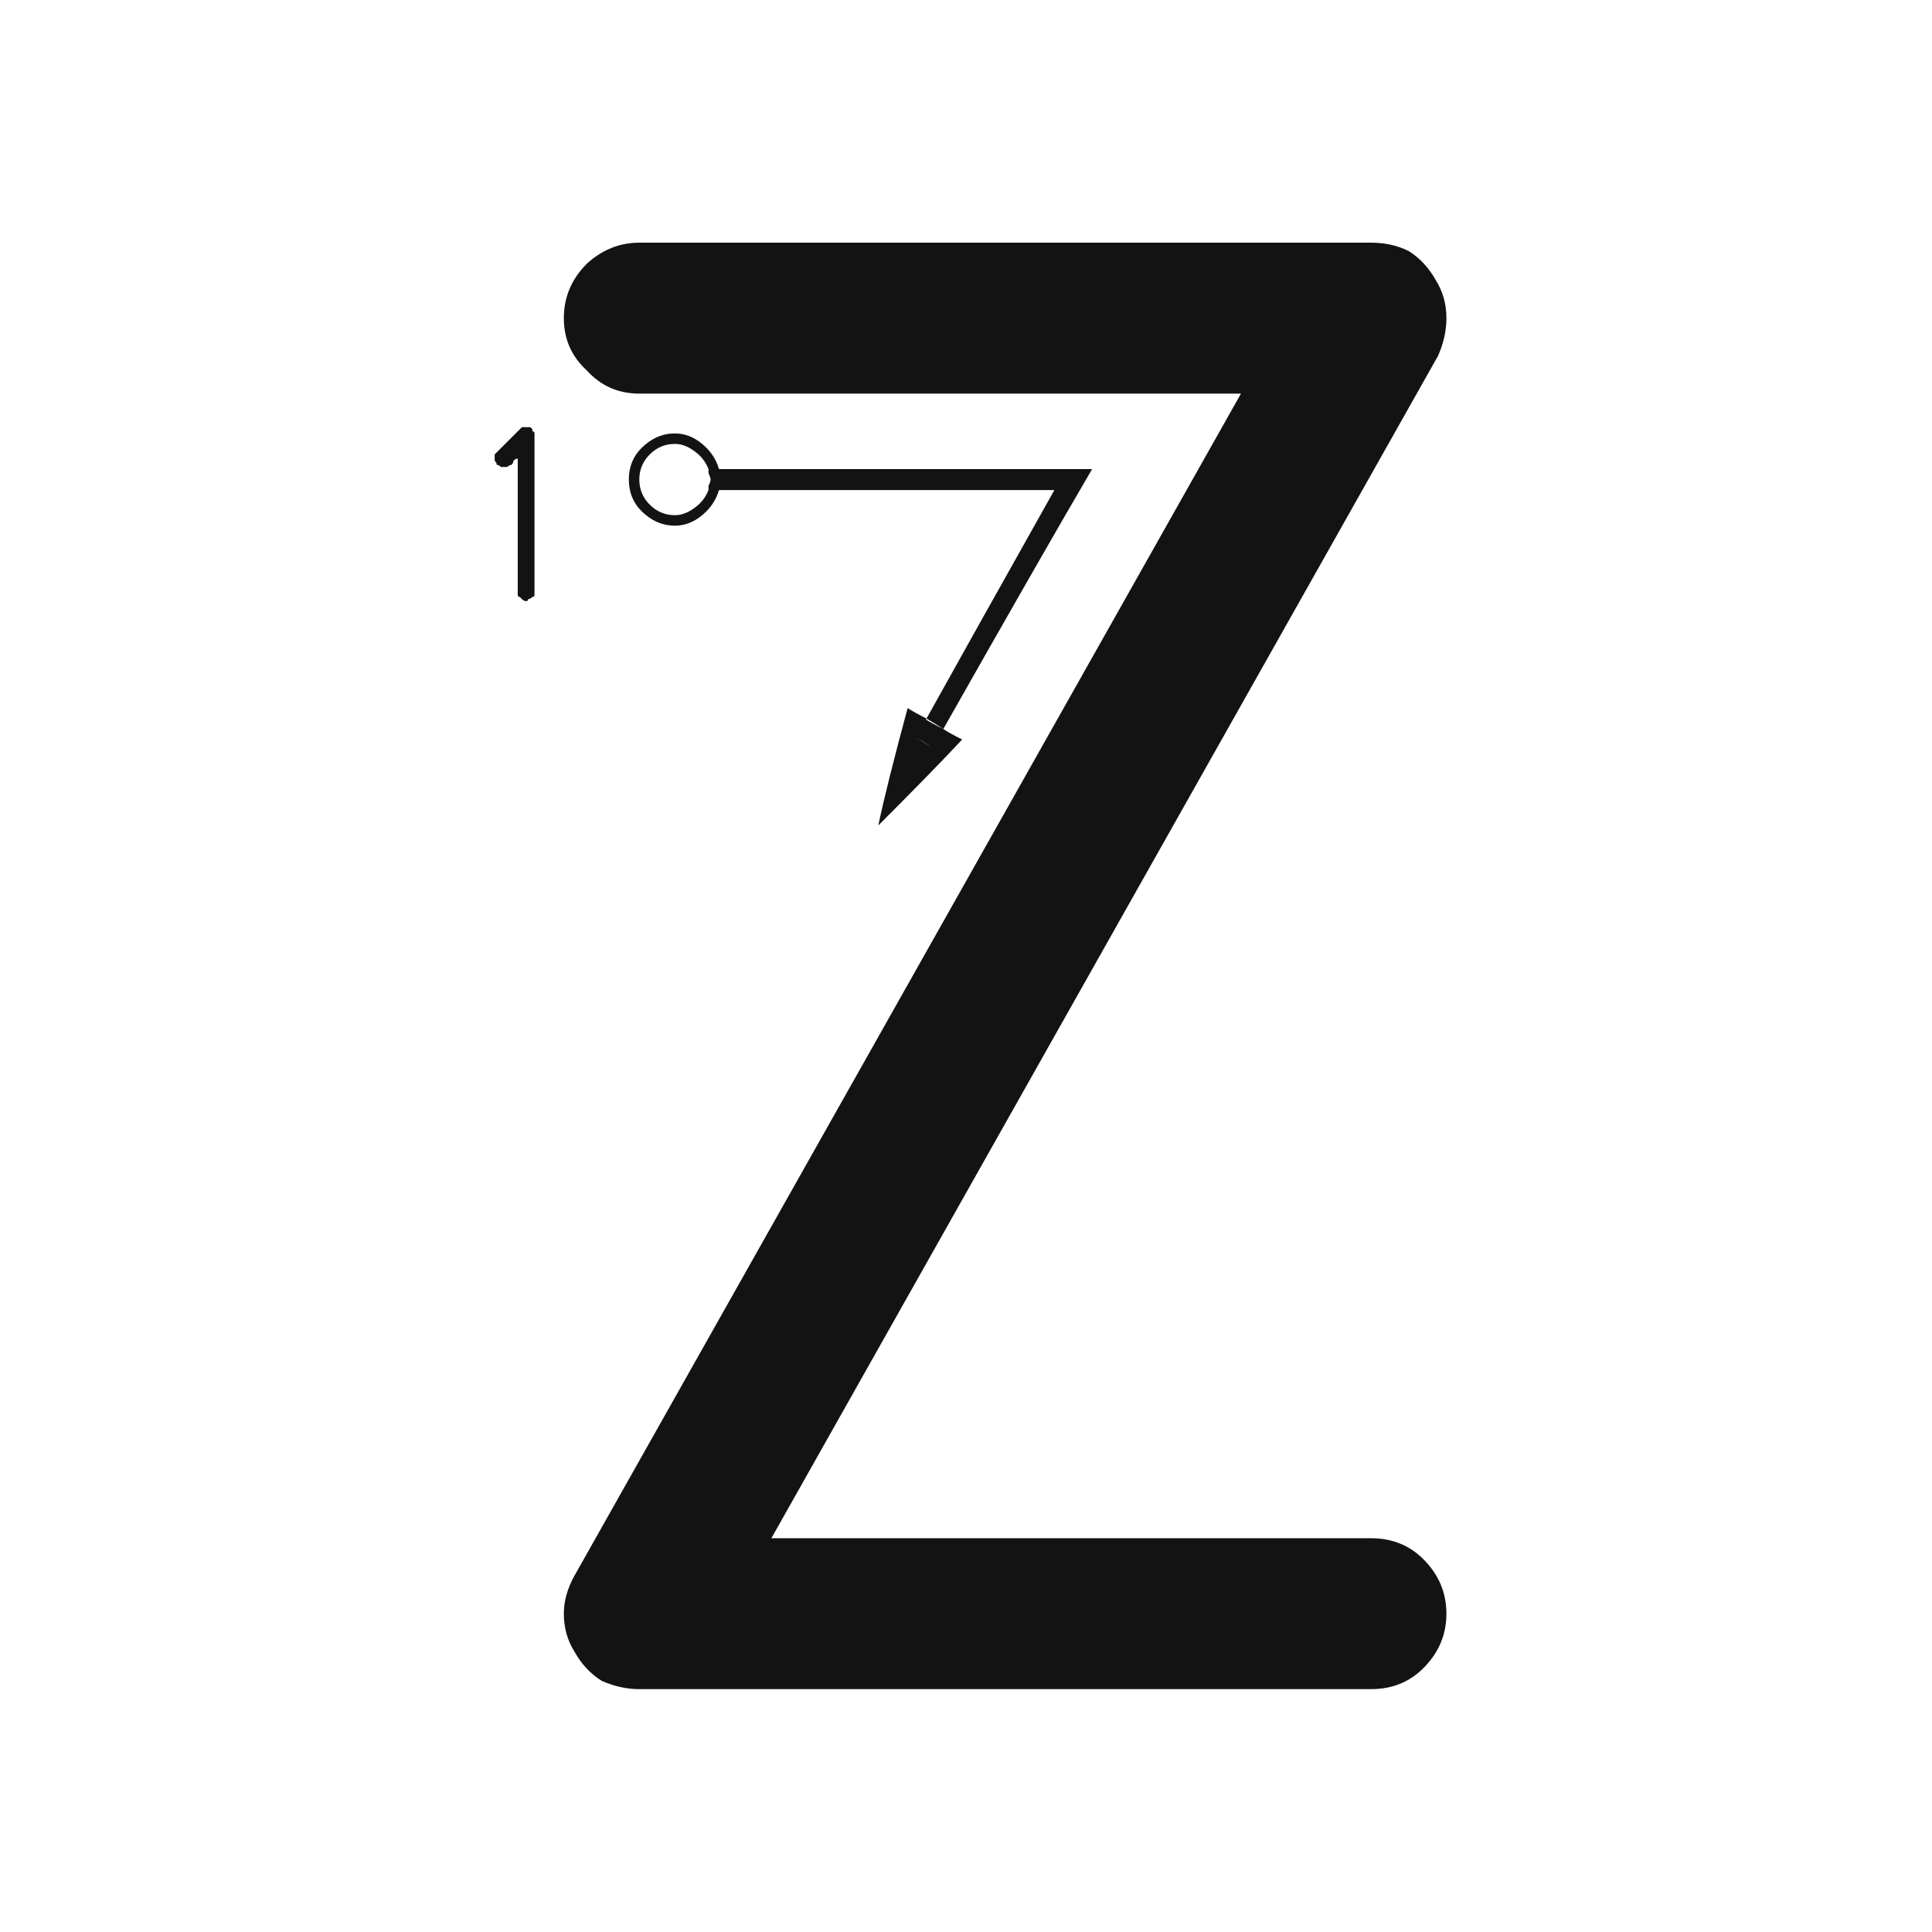
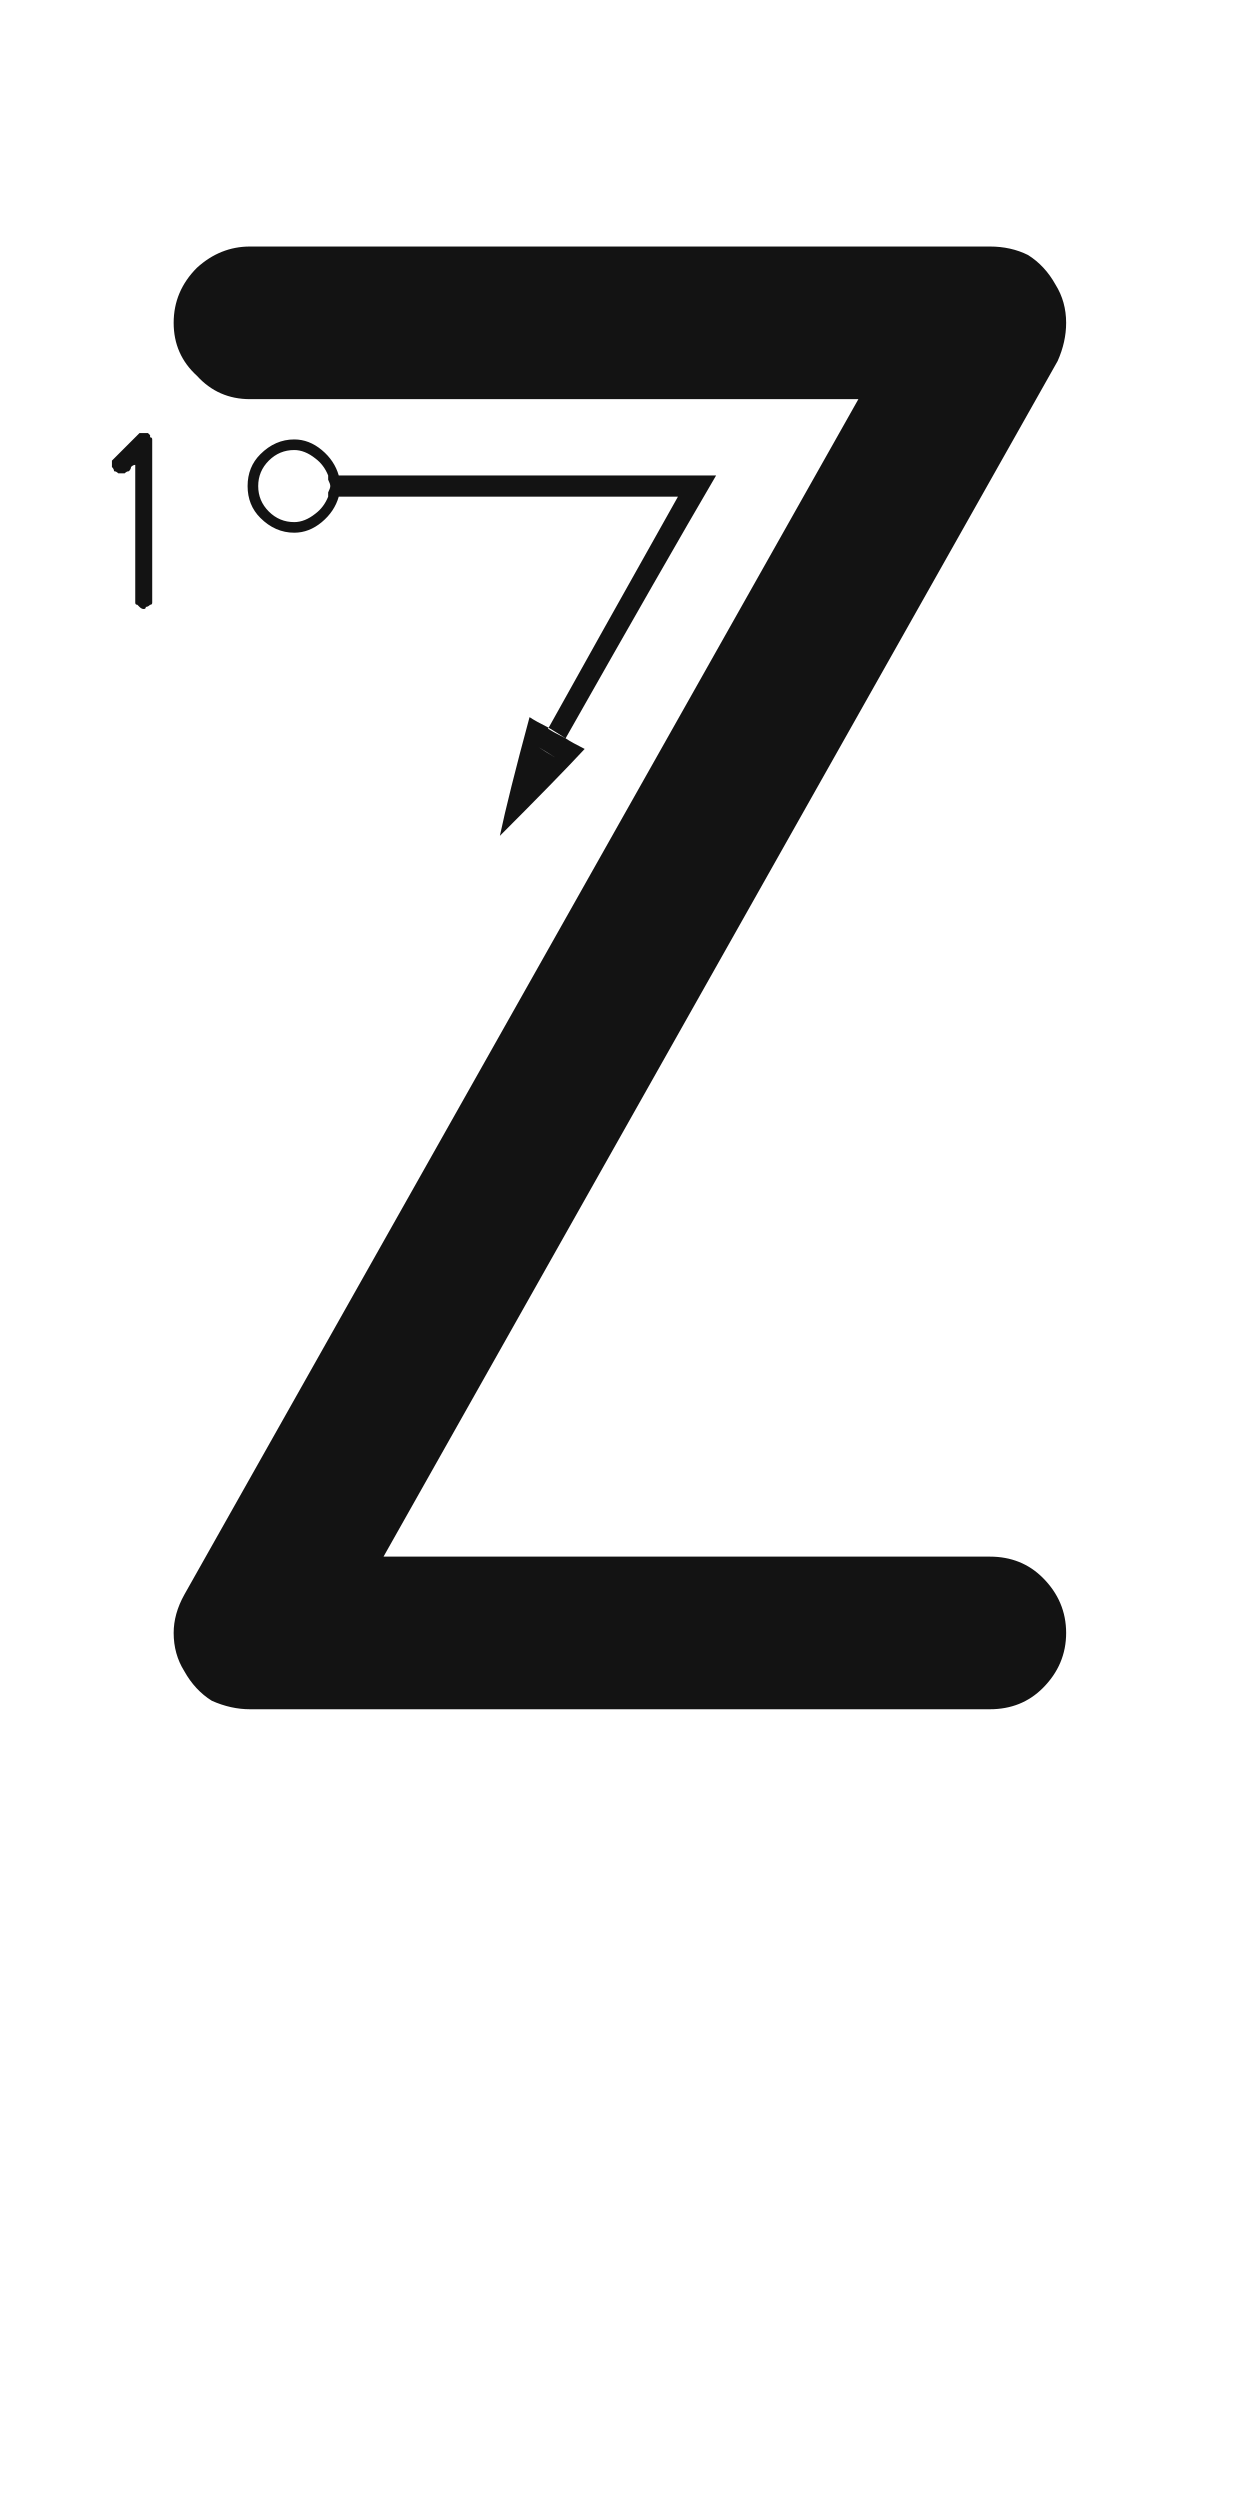
- <svg xmlns="http://www.w3.org/2000/svg" width="207" height="207" viewBox="0 0 207 207">
-   <path fill="#131313" d="M68.498,180.98 C67.15,180.98 65.803,180.681 64.455,180.082 C63.257,179.333 62.284,178.285 61.535,176.938 C60.786,175.74 60.412,174.392 60.412,172.895 C60.412,171.547 60.786,170.199 61.535,168.852 C77.408,140.701 101.216,98.474 132.961,42.172 C118.586,42.172 97.098,42.172 68.498,42.172 C66.252,42.172 64.38,41.348 62.883,39.701 C61.236,38.204 60.412,36.332 60.412,34.086 C60.412,31.84 61.236,29.893 62.883,28.246 C64.53,26.749 66.402,26 68.498,26 C86.018,26 112.147,26 146.887,26 C148.384,26 149.732,26.299 150.93,26.898 C152.128,27.647 153.101,28.695 153.85,30.043 C154.598,31.241 154.973,32.589 154.973,34.086 C154.973,35.434 154.673,36.781 154.074,38.129 C138.202,66.28 114.393,108.507 82.648,164.809 C96.874,164.809 118.286,164.809 146.887,164.809 C149.133,164.809 151.005,165.557 152.502,167.055 C154.149,168.702 154.973,170.648 154.973,172.895 C154.973,175.141 154.149,177.087 152.502,178.734 C151.005,180.232 149.133,180.98 146.887,180.98 C133.859,180.98 120.832,180.98 107.805,180.98 C94.777,180.98 81.675,180.98 68.498,180.98 Z M77.033,52.504 C77.033,52.354 77.033,52.204 77.033,52.055 C77.183,51.755 77.258,51.531 77.258,51.381 C77.258,51.231 77.183,51.007 77.033,50.707 C77.033,50.557 77.033,50.408 77.033,50.258 C85.868,50.258 99.195,50.258 117.014,50.258 C113.42,56.397 108.104,65.681 101.066,78.109 C100.617,77.81 100.018,77.436 99.27,76.986 C102.264,71.596 106.831,63.435 112.971,52.504 C106.981,52.504 100.992,52.504 95.002,52.504 C89.012,52.504 83.023,52.504 77.033,52.504 Z M99.943,80.131 C100.243,79.682 100.617,79.008 101.066,78.109 C101.516,78.409 102.189,78.783 103.088,79.232 C101.141,81.329 98.146,84.398 94.104,88.441 C94.702,85.596 95.751,81.404 97.248,75.863 C97.697,76.163 98.371,76.537 99.27,76.986 C98.97,77.436 98.596,78.109 98.146,79.008 C98.596,79.307 99.195,79.682 99.943,80.131 Z M98.146,79.008 C98.296,78.559 98.596,77.885 99.045,76.986 C99.494,77.286 100.168,77.66 101.066,78.109 C100.917,78.559 100.542,79.232 99.943,80.131 C99.494,79.831 98.895,79.457 98.146,79.008 Z M72.316,56.322 C70.969,56.322 69.771,55.798 68.723,54.75 C67.824,53.852 67.375,52.729 67.375,51.381 C67.375,50.033 67.824,48.91 68.723,48.012 C69.771,46.964 70.969,46.439 72.316,46.439 C73.365,46.439 74.338,46.814 75.236,47.562 C76.135,48.311 76.734,49.21 77.033,50.258 C76.883,50.258 76.659,50.258 76.359,50.258 C76.06,49.359 75.536,48.611 74.787,48.012 C74.038,47.413 73.215,47.113 72.316,47.113 C71.118,47.113 70.07,47.488 69.172,48.236 C68.273,49.135 67.824,50.183 67.824,51.381 C67.824,52.579 68.273,53.627 69.172,54.525 C70.07,55.274 71.118,55.648 72.316,55.648 C73.215,55.648 74.038,55.349 74.787,54.75 C75.536,54.151 76.06,53.402 76.359,52.504 C76.509,52.504 76.734,52.504 77.033,52.504 C76.734,53.552 76.135,54.451 75.236,55.199 C74.338,55.948 73.365,56.322 72.316,56.322 Z M76.584,51.381 C76.584,51.231 76.584,51.007 76.584,50.707 C76.584,50.557 76.509,50.408 76.359,50.258 C76.509,50.258 76.734,50.258 77.033,50.258 C77.033,50.408 77.033,50.557 77.033,50.707 C77.183,51.007 77.258,51.231 77.258,51.381 C77.258,51.531 77.183,51.755 77.033,52.055 C77.033,52.204 77.033,52.354 77.033,52.504 C76.883,52.504 76.659,52.504 76.359,52.504 C76.509,52.354 76.584,52.204 76.584,52.055 C76.584,51.755 76.584,51.531 76.584,51.381 Z M72.316,55.199 C73.065,55.199 73.814,54.9 74.562,54.301 C75.161,53.852 75.611,53.253 75.91,52.504 C75.91,52.504 76.06,52.504 76.359,52.504 C76.06,53.402 75.536,54.151 74.787,54.75 C74.038,55.349 73.215,55.648 72.316,55.648 C71.118,55.648 70.07,55.274 69.172,54.525 C68.273,53.627 67.824,52.579 67.824,51.381 C67.824,50.183 68.273,49.135 69.172,48.236 C70.07,47.488 71.118,47.113 72.316,47.113 C73.215,47.113 74.038,47.413 74.787,48.012 C75.536,48.611 76.06,49.359 76.359,50.258 C76.21,50.258 76.06,50.258 75.91,50.258 C75.611,49.509 75.161,48.91 74.562,48.461 C73.814,47.862 73.065,47.562 72.316,47.562 C71.268,47.562 70.37,47.937 69.621,48.686 C68.872,49.434 68.498,50.333 68.498,51.381 C68.498,52.429 68.872,53.327 69.621,54.076 C70.37,54.825 71.268,55.199 72.316,55.199 C72.167,55.199 72.017,55.199 71.867,55.199 C71.717,55.199 71.643,55.199 71.643,55.199 C71.643,55.199 71.717,55.199 71.867,55.199 C72.017,55.199 72.167,55.199 72.316,55.199 C72.466,55.199 72.616,55.199 72.766,55.199 C72.766,55.199 72.766,55.199 72.766,55.199 C72.766,55.199 72.766,55.199 72.766,55.199 C72.616,55.199 72.466,55.199 72.316,55.199 Z M76.359,50.258 C76.509,50.408 76.584,50.557 76.584,50.707 C76.584,51.007 76.584,51.231 76.584,51.381 C76.584,51.531 76.584,51.755 76.584,52.055 C76.584,52.204 76.509,52.354 76.359,52.504 C76.21,52.504 76.06,52.504 75.91,52.504 C75.91,52.354 75.91,52.204 75.91,52.055 C76.06,51.755 76.135,51.531 76.135,51.381 C76.135,51.231 76.06,51.007 75.91,50.707 C75.91,50.557 75.91,50.408 75.91,50.258 C75.91,50.258 75.985,50.258 76.135,50.258 C76.285,50.258 76.359,50.258 76.359,50.258 Z M56.818,45.766 C56.818,45.766 56.893,45.84 57.043,45.99 C57.043,45.99 57.043,46.065 57.043,46.215 C57.193,46.215 57.268,46.29 57.268,46.439 C57.268,46.589 57.268,46.664 57.268,46.664 C57.268,48.611 57.268,50.932 57.268,53.627 C57.268,56.472 57.268,59.691 57.268,63.285 C57.268,63.435 57.268,63.585 57.268,63.734 C57.268,63.884 57.193,63.959 57.043,63.959 C56.893,64.109 56.743,64.184 56.594,64.184 C56.594,64.333 56.519,64.408 56.369,64.408 C56.219,64.408 56.07,64.333 55.92,64.184 C55.92,64.184 55.845,64.109 55.695,63.959 C55.546,63.959 55.471,63.884 55.471,63.734 C55.471,63.585 55.471,63.435 55.471,63.285 C55.471,61.788 55.471,59.841 55.471,57.445 C55.471,55.049 55.471,52.279 55.471,49.135 C55.321,49.135 55.171,49.21 55.021,49.359 C55.021,49.509 54.947,49.659 54.797,49.809 C54.647,49.809 54.497,49.883 54.348,50.033 C54.198,50.033 54.123,50.033 54.123,50.033 C53.973,50.033 53.824,50.033 53.674,50.033 C53.524,49.883 53.374,49.809 53.225,49.809 C53.225,49.659 53.15,49.509 53,49.359 C53,49.359 53,49.285 53,49.135 C53,48.985 53,48.835 53,48.686 C53.15,48.536 53.225,48.461 53.225,48.461 C53.524,48.161 53.898,47.787 54.348,47.338 C54.647,47.038 55.096,46.589 55.695,45.99 C55.695,45.99 55.77,45.915 55.92,45.766 C56.07,45.766 56.145,45.766 56.145,45.766 C56.145,45.766 56.219,45.766 56.369,45.766 C56.369,45.766 56.369,45.766 56.369,45.766 C56.369,45.766 56.444,45.766 56.594,45.766 C56.594,45.766 56.669,45.766 56.818,45.766 Z" />
+ <svg xmlns="http://www.w3.org/2000/svg" width="120" height="243" viewBox="0 0 120 243">
+   <path fill="#131313" d="M24.298,166.14 C23.061,166.14 21.825,165.865 20.589,165.315 C19.49,164.629 18.597,163.667 17.91,162.431 C17.223,161.332 16.88,160.095 16.88,158.722 C16.88,157.485 17.223,156.249 17.91,155.013 C32.471,129.187 54.313,90.449 83.435,38.798 C70.248,38.798 50.535,38.798 24.298,38.798 C22.237,38.798 20.52,38.042 19.146,36.531 C17.635,35.158 16.88,33.44 16.88,31.38 C16.88,29.319 17.635,27.534 19.146,26.022 C20.657,24.649 22.374,23.962 24.298,23.962 C40.37,23.962 64.341,23.962 96.211,23.962 C97.584,23.962 98.821,24.237 99.92,24.786 C101.019,25.473 101.912,26.435 102.598,27.671 C103.285,28.77 103.629,30.006 103.629,31.38 C103.629,32.616 103.354,33.853 102.804,35.089 C88.243,60.914 66.401,99.653 37.279,151.304 C50.329,151.304 69.973,151.304 96.211,151.304 C98.271,151.304 99.988,151.991 101.362,153.364 C102.873,154.875 103.629,156.661 103.629,158.722 C103.629,160.782 102.873,162.568 101.362,164.079 C99.988,165.453 98.271,166.14 96.211,166.14 C84.259,166.14 72.308,166.14 60.357,166.14 C48.406,166.14 36.386,166.14 24.298,166.14 Z M32.927,48.276 C32.927,48.139 32.927,48.002 32.927,47.864 C33.065,47.59 33.134,47.383 33.134,47.246 C33.134,47.109 33.065,46.903 32.927,46.628 C32.927,46.491 32.927,46.353 32.927,46.216 C41.032,46.216 53.258,46.216 69.605,46.216 C66.308,51.848 61.432,60.365 54.975,71.767 C54.563,71.492 54.014,71.148 53.327,70.736 C56.074,65.791 60.264,58.304 65.896,48.276 C60.401,48.276 54.907,48.276 49.412,48.276 C43.917,48.276 38.422,48.276 32.927,48.276 Z M53.945,73.621 C54.22,73.209 54.563,72.591 54.975,71.767 C55.387,72.041 56.006,72.385 56.83,72.797 C55.044,74.72 52.297,77.536 48.588,81.245 C49.137,78.635 50.099,74.789 51.472,69.706 C51.884,69.981 52.503,70.324 53.327,70.736 C53.052,71.148 52.709,71.767 52.297,72.591 C52.709,72.866 53.258,73.209 53.945,73.621 Z M52.297,72.591 C52.434,72.179 52.709,71.561 53.121,70.736 C53.533,71.011 54.151,71.354 54.975,71.767 C54.838,72.179 54.495,72.797 53.945,73.621 C53.533,73.346 52.983,73.003 52.297,72.591 Z M28.6,51.779 C27.364,51.779 26.265,51.299 25.303,50.337 C24.479,49.513 24.067,48.482 24.067,47.246 C24.067,46.01 24.479,44.979 25.303,44.155 C26.265,43.194 27.364,42.713 28.6,42.713 C29.562,42.713 30.455,43.056 31.279,43.743 C32.103,44.43 32.653,45.254 32.927,46.216 C32.79,46.216 32.584,46.216 32.309,46.216 C32.035,45.392 31.554,44.705 30.867,44.155 C30.18,43.606 29.425,43.331 28.6,43.331 C27.501,43.331 26.54,43.674 25.716,44.361 C24.891,45.186 24.479,46.147 24.479,47.246 C24.479,48.345 24.891,49.307 25.716,50.131 C26.54,50.818 27.501,51.161 28.6,51.161 C29.425,51.161 30.18,50.886 30.867,50.337 C31.554,49.787 32.035,49.101 32.309,48.276 C32.447,48.276 32.653,48.276 32.927,48.276 C32.653,49.238 32.103,50.062 31.279,50.749 C30.455,51.436 29.562,51.779 28.6,51.779 Z M32.515,47.246 C32.515,47.109 32.515,46.903 32.515,46.628 C32.515,46.491 32.447,46.353 32.309,46.216 C32.447,46.216 32.653,46.216 32.927,46.216 C32.927,46.353 32.927,46.491 32.927,46.628 C33.065,46.903 33.134,47.109 33.134,47.246 C33.134,47.383 33.065,47.59 32.927,47.864 C32.927,48.002 32.927,48.139 32.927,48.276 C32.79,48.276 32.584,48.276 32.309,48.276 C32.447,48.139 32.515,48.002 32.515,47.864 C32.515,47.59 32.515,47.383 32.515,47.246 Z M28.6,50.749 C29.287,50.749 29.974,50.474 30.661,49.925 C31.21,49.513 31.622,48.963 31.897,48.276 C31.897,48.276 32.035,48.276 32.309,48.276 C32.035,49.101 31.554,49.787 30.867,50.337 C30.18,50.886 29.425,51.161 28.6,51.161 C27.501,51.161 26.54,50.818 25.716,50.131 C24.891,49.307 24.479,48.345 24.479,47.246 C24.479,46.147 24.891,45.186 25.716,44.361 C26.54,43.674 27.501,43.331 28.6,43.331 C29.425,43.331 30.18,43.606 30.867,44.155 C31.554,44.705 32.035,45.392 32.309,46.216 C32.172,46.216 32.035,46.216 31.897,46.216 C31.622,45.529 31.21,44.979 30.661,44.567 C29.974,44.018 29.287,43.743 28.6,43.743 C27.639,43.743 26.815,44.087 26.128,44.773 C25.441,45.46 25.097,46.285 25.097,47.246 C25.097,48.208 25.441,49.032 26.128,49.719 C26.815,50.406 27.639,50.749 28.6,50.749 C28.463,50.749 28.326,50.749 28.188,50.749 C28.051,50.749 27.982,50.749 27.982,50.749 C27.982,50.749 28.051,50.749 28.188,50.749 C28.326,50.749 28.463,50.749 28.6,50.749 C28.738,50.749 28.875,50.749 29.012,50.749 C29.012,50.749 29.012,50.749 29.012,50.749 C29.012,50.749 29.012,50.749 29.012,50.749 C28.875,50.749 28.738,50.749 28.6,50.749 Z M32.309,46.216 C32.447,46.353 32.515,46.491 32.515,46.628 C32.515,46.903 32.515,47.109 32.515,47.246 C32.515,47.383 32.515,47.59 32.515,47.864 C32.515,48.002 32.447,48.139 32.309,48.276 C32.172,48.276 32.035,48.276 31.897,48.276 C31.897,48.139 31.897,48.002 31.897,47.864 C32.035,47.59 32.103,47.383 32.103,47.246 C32.103,47.109 32.035,46.903 31.897,46.628 C31.897,46.491 31.897,46.353 31.897,46.216 C31.897,46.216 31.966,46.216 32.103,46.216 C32.241,46.216 32.309,46.216 32.309,46.216 Z M14.383,42.095 C14.383,42.095 14.451,42.163 14.589,42.301 C14.589,42.301 14.589,42.369 14.589,42.507 C14.726,42.507 14.795,42.576 14.795,42.713 C14.795,42.85 14.795,42.919 14.795,42.919 C14.795,44.705 14.795,46.834 14.795,49.307 C14.795,51.917 14.795,54.87 14.795,58.167 C14.795,58.304 14.795,58.442 14.795,58.579 C14.795,58.716 14.726,58.785 14.589,58.785 C14.451,58.923 14.314,58.991 14.176,58.991 C14.176,59.129 14.108,59.197 13.97,59.197 C13.833,59.197 13.696,59.129 13.558,58.991 C13.558,58.991 13.49,58.923 13.352,58.785 C13.215,58.785 13.146,58.716 13.146,58.579 C13.146,58.442 13.146,58.304 13.146,58.167 C13.146,56.793 13.146,55.007 13.146,52.81 C13.146,50.612 13.146,48.07 13.146,45.186 C13.009,45.186 12.871,45.254 12.734,45.392 C12.734,45.529 12.665,45.666 12.528,45.804 C12.391,45.804 12.253,45.872 12.116,46.01 C11.979,46.01 11.91,46.01 11.91,46.01 C11.773,46.01 11.635,46.01 11.498,46.01 C11.36,45.872 11.223,45.804 11.086,45.804 C11.086,45.666 11.017,45.529 10.88,45.392 C10.88,45.392 10.88,45.323 10.88,45.186 C10.88,45.048 10.88,44.911 10.88,44.773 C11.017,44.636 11.086,44.567 11.086,44.567 C11.36,44.293 11.704,43.949 12.116,43.537 C12.391,43.262 12.803,42.85 13.352,42.301 C13.352,42.301 13.421,42.232 13.558,42.095 C13.696,42.095 13.764,42.095 13.764,42.095 C13.764,42.095 13.833,42.095 13.97,42.095 C13.97,42.095 13.97,42.095 13.97,42.095 C13.97,42.095 14.039,42.095 14.176,42.095 C14.176,42.095 14.245,42.095 14.383,42.095 Z" />
</svg>
